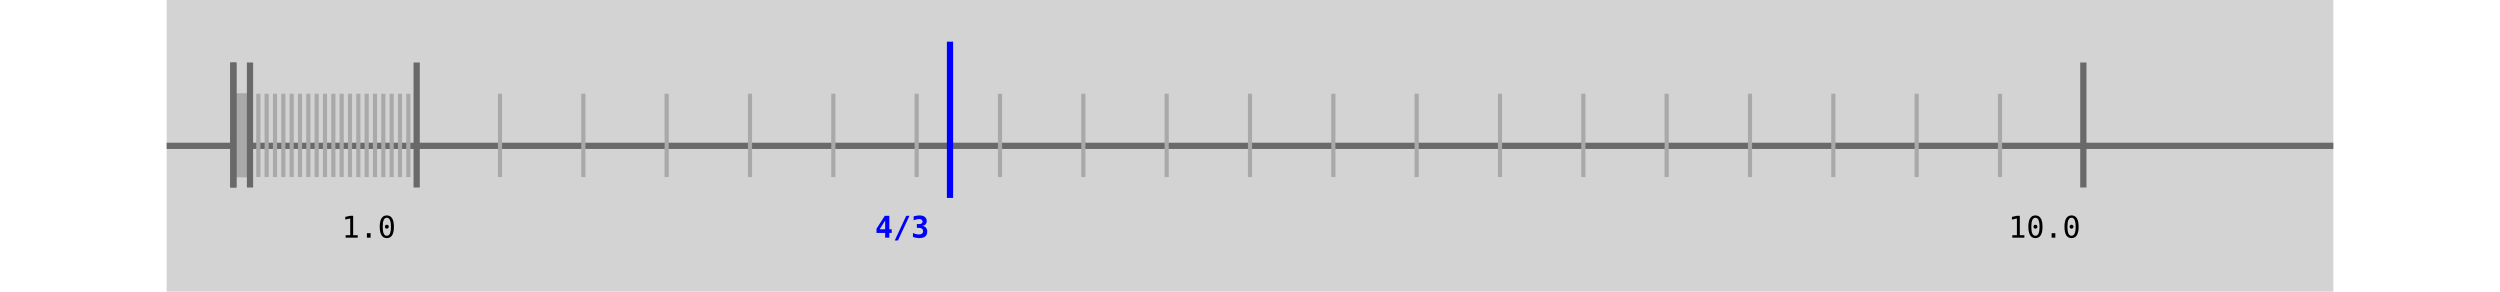
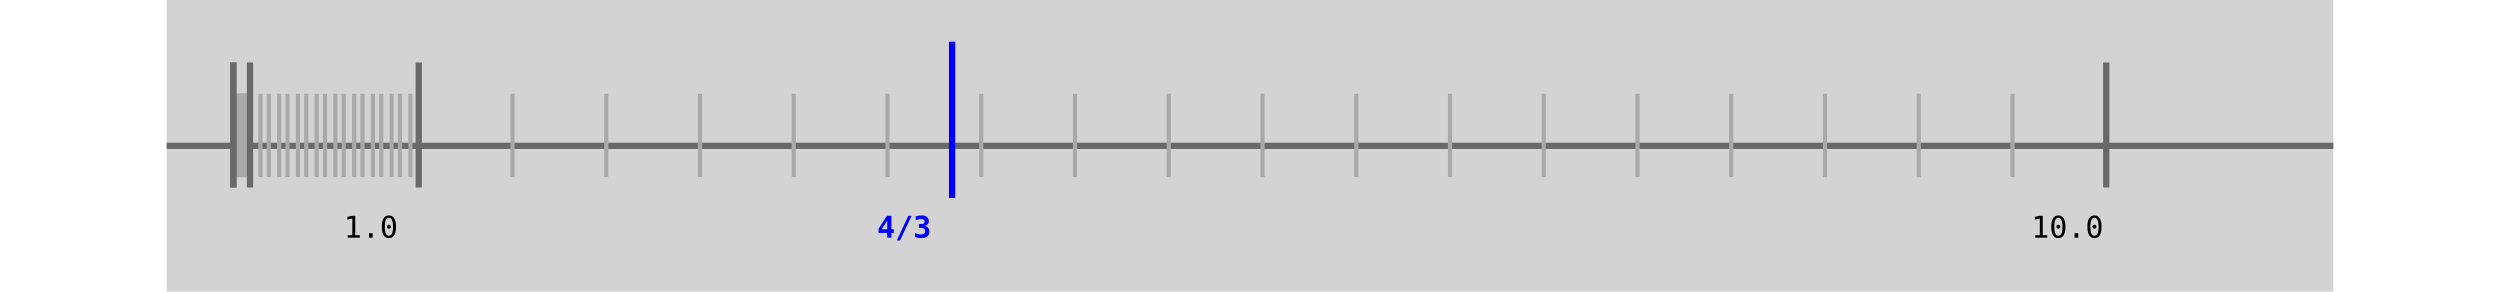
<svg xmlns="http://www.w3.org/2000/svg" viewBox="0 0 1200 140">
  <style>
.diag-py-rect {fill: rgba(241, 228, 194, 1.0); stroke: none;}
.diag-num-rect { fill: none; stroke: none; }
.diag-rem-rect { fill: none; stroke: none; }
.diag-num-line { stroke-width: 2; stroke: darkgray; }
.diag-num-path { stroke-width: 2; stroke: blue; fill: none; }
.diag-num-dot { stroke-width: 1; stroke: blue; fill: blue; }
.diag-num-elps { stroke-width: 3; stroke: red; fill: none; }
.diag-py { font-family: Courier, monospace; font-size: 1em; white-space: pre; dominant-baseline: middle; fill: black; }
.diag-num-bin { font-family: "Roboto Mono"; font-size: 1.2em; letter-spacing: 0.13em; dominant-baseline: middle; fill: black; }
.diag-num-oct { font-family: "Roboto Mono"; font-size: 1.2em; font-style: italic; letter-spacing: 0.13em; dominant-baseline: middle; fill: black; }
.diag-num-dec { font-family: "Roboto Mono"; font-size: 1.2em; font-weight: bolder; letter-spacing: 0.13em; dominant-baseline: middle; fill: black; }
.diag-num-hex { font-family: "Roboto Mono"; font-size: 1.2em; font-style: italic; font-weight: bolder; letter-spacing: 0.13em; dominant-baseline: middle; fill: black; }
.diag-rem { font-family: Arial; font-size: 1em; dominant-baseline: middle; fill: darkslategray; }
.tic-rect { fill: lightgray; stroke: none; }
.tic-line { stroke-width: 3; stroke: dimgray; }
.tic-big { stroke-width: 3; stroke: dimgray; }
.tic-small { stroke-width: 2; stroke: darkgray; }
.tic-hnum { stroke-width: 1; stroke: blue; }
.tic-mnum { stroke-width: 2; stroke: blue; }
.tic-bnum { stroke-width: 3; stroke: blue; }
.tic-lab { font-family: "Roboto Mono", monospace; font-size: 1.2em; white-space: pre; dominant-baseline: middle; fill: black; }
.tic-num { font-family: "Roboto Mono", monospace; font-size: 1.2em; font-weight: bolder;white-space: pre; dominant-baseline: middle; fill: blue; }
</style>
  <g transform="translate(80,0)">
    <rect class="tic-rect" width="1040" height="140" />
    <line class="tic-line" x1="0" y1="70" x2="1040" y2="70" />
-     <line class="tic-small" x1="120" y1="85" x2="120" y2="45" />
-     <line class="tic-small" x1="160" y1="85" x2="160" y2="45" />
-     <line class="tic-small" x1="200" y1="85" x2="200" y2="45" />
-     <line class="tic-small" x1="240" y1="85" x2="240" y2="45" />
-     <line class="tic-small" x1="280" y1="85" x2="280" y2="45" />
-     <line class="tic-small" x1="320" y1="85" x2="320" y2="45" />
-     <line class="tic-small" x1="360" y1="85" x2="360" y2="45" />
-     <line class="tic-small" x1="400" y1="85" x2="400" y2="45" />
-     <line class="tic-small" x1="440" y1="85" x2="440" y2="45" />
-     <line class="tic-small" x1="480" y1="85" x2="480" y2="45" />
-     <line class="tic-small" x1="520" y1="85" x2="520" y2="45" />
-     <line class="tic-small" x1="560" y1="85" x2="560" y2="45" />
-     <line class="tic-small" x1="600" y1="85" x2="600" y2="45" />
-     <line class="tic-small" x1="640" y1="85" x2="640" y2="45" />
-     <line class="tic-small" x1="680" y1="85" x2="680" y2="45" />
-     <line class="tic-small" x1="720" y1="85" x2="720" y2="45" />
-     <line class="tic-small" x1="760" y1="85" x2="760" y2="45" />
-     <line class="tic-small" x1="800" y1="85" x2="800" y2="45" />
-     <line class="tic-small" x1="840" y1="85" x2="840" y2="45" />
-     <line class="tic-small" x1="880" y1="85" x2="880" y2="45" />
-     <line class="tic-small" x1="120" y1="85" x2="120" y2="45" />
-     <line class="tic-small" x1="116" y1="85" x2="116" y2="45" />
+     <line class="tic-small" x1="121" y1="85" x2="121" y2="45" />
+     <line class="tic-small" x1="166" y1="85" x2="166" y2="45" />
+     <line class="tic-small" x1="211" y1="85" x2="211" y2="45" />
+     <line class="tic-small" x1="256" y1="85" x2="256" y2="45" />
+     <line class="tic-small" x1="301" y1="85" x2="301" y2="45" />
+     <line class="tic-small" x1="346" y1="85" x2="346" y2="45" />
+     <line class="tic-small" x1="391" y1="85" x2="391" y2="45" />
+     <line class="tic-small" x1="436" y1="85" x2="436" y2="45" />
+     <line class="tic-small" x1="481" y1="85" x2="481" y2="45" />
+     <line class="tic-small" x1="526" y1="85" x2="526" y2="45" />
+     <line class="tic-small" x1="571" y1="85" x2="571" y2="45" />
+     <line class="tic-small" x1="616" y1="85" x2="616" y2="45" />
+     <line class="tic-small" x1="661" y1="85" x2="661" y2="45" />
+     <line class="tic-small" x1="706" y1="85" x2="706" y2="45" />
+     <line class="tic-small" x1="751" y1="85" x2="751" y2="45" />
+     <line class="tic-small" x1="796" y1="85" x2="796" y2="45" />
+     <line class="tic-small" x1="841" y1="85" x2="841" y2="45" />
+     <line class="tic-small" x1="886" y1="85" x2="886" y2="45" />
+     <line class="tic-small" x1="121" y1="85" x2="121" y2="45" />
+     <line class="tic-small" x1="117" y1="85" x2="117" y2="45" />
    <line class="tic-small" x1="112" y1="85" x2="112" y2="45" />
    <line class="tic-small" x1="108" y1="85" x2="108" y2="45" />
-     <line class="tic-small" x1="104" y1="85" x2="104" y2="45" />
-     <line class="tic-small" x1="100" y1="85" x2="100" y2="45" />
-     <line class="tic-small" x1="96" y1="85" x2="96" y2="45" />
-     <line class="tic-small" x1="92" y1="85" x2="92" y2="45" />
-     <line class="tic-small" x1="88" y1="85" x2="88" y2="45" />
-     <line class="tic-small" x1="84" y1="85" x2="84" y2="45" />
-     <line class="tic-small" x1="80" y1="85" x2="80" y2="45" />
+     <line class="tic-small" x1="103" y1="85" x2="103" y2="45" />
+     <line class="tic-small" x1="99" y1="85" x2="99" y2="45" />
+     <line class="tic-small" x1="94" y1="85" x2="94" y2="45" />
+     <line class="tic-small" x1="90" y1="85" x2="90" y2="45" />
+     <line class="tic-small" x1="85" y1="85" x2="85" y2="45" />
+     <line class="tic-small" x1="81" y1="85" x2="81" y2="45" />
    <line class="tic-small" x1="76" y1="85" x2="76" y2="45" />
    <line class="tic-small" x1="72" y1="85" x2="72" y2="45" />
-     <line class="tic-small" x1="68" y1="85" x2="68" y2="45" />
-     <line class="tic-small" x1="64" y1="85" x2="64" y2="45" />
-     <line class="tic-small" x1="60" y1="85" x2="60" y2="45" />
-     <line class="tic-small" x1="56" y1="85" x2="56" y2="45" />
-     <line class="tic-small" x1="52" y1="85" x2="52" y2="45" />
-     <line class="tic-small" x1="48" y1="85" x2="48" y2="45" />
-     <line class="tic-small" x1="44" y1="85" x2="44" y2="45" />
+     <line class="tic-small" x1="67" y1="85" x2="67" y2="45" />
+     <line class="tic-small" x1="63" y1="85" x2="63" y2="45" />
+     <line class="tic-small" x1="58" y1="85" x2="58" y2="45" />
+     <line class="tic-small" x1="54" y1="85" x2="54" y2="45" />
+     <line class="tic-small" x1="49" y1="85" x2="49" y2="45" />
+     <line class="tic-small" x1="45" y1="85" x2="45" y2="45" />
    <line class="tic-small" x1="40" y1="85" x2="40" y2="45" />
    <line class="tic-small" x1="40" y1="85" x2="40" y2="45" />
    <line class="tic-small" x1="40" y1="85" x2="40" y2="45" />
    <line class="tic-small" x1="39" y1="85" x2="39" y2="45" />
    <line class="tic-small" x1="39" y1="85" x2="39" y2="45" />
-     <line class="tic-small" x1="38" y1="85" x2="38" y2="45" />
    <line class="tic-small" x1="38" y1="85" x2="38" y2="45" />
    <line class="tic-small" x1="38" y1="85" x2="38" y2="45" />
    <line class="tic-small" x1="37" y1="85" x2="37" y2="45" />
    <line class="tic-small" x1="37" y1="85" x2="37" y2="45" />
    <line class="tic-small" x1="36" y1="85" x2="36" y2="45" />
    <line class="tic-small" x1="36" y1="85" x2="36" y2="45" />
    <line class="tic-small" x1="36" y1="85" x2="36" y2="45" />
    <line class="tic-small" x1="35" y1="85" x2="35" y2="45" />
    <line class="tic-small" x1="35" y1="85" x2="35" y2="45" />
    <line class="tic-small" x1="34" y1="85" x2="34" y2="45" />
    <line class="tic-small" x1="34" y1="85" x2="34" y2="45" />
-     <line class="tic-small" x1="34" y1="85" x2="34" y2="45" />
    <line class="tic-small" x1="33" y1="85" x2="33" y2="45" />
    <line class="tic-small" x1="33" y1="85" x2="33" y2="45" />
    <line class="tic-big" x1="32" y1="90" x2="32" y2="30" />
    <line class="tic-big" x1="32" y1="90" x2="32" y2="30" />
    <line class="tic-big" x1="40" y1="90" x2="40" y2="30" />
-     <line class="tic-big" x1="120" y1="90" x2="120" y2="30" />
-     <line class="tic-big" x1="920" y1="90" x2="920" y2="30" />
-     <text class="tic-lab" x="84" y="110">
+     <line class="tic-big" x1="121" y1="90" x2="121" y2="30" />
+     <line class="tic-big" x1="931" y1="90" x2="931" y2="30" />
+     <text class="tic-lab" x="85" y="110">
1.0
</text>
-     <text class="tic-lab" x="884" y="110">
+     <text class="tic-lab" x="895" y="110">
10.0
</text>
-     <line class="tic-bnum" x1="376" y1="95" x2="376" y2="20" />
-     <text class="tic-num" x="340" y="110">
+     <line class="tic-bnum" x1="377" y1="95" x2="377" y2="20" />
+     <text class="tic-num" x="341" y="110">
4/3
</text>
  </g>
</svg>
